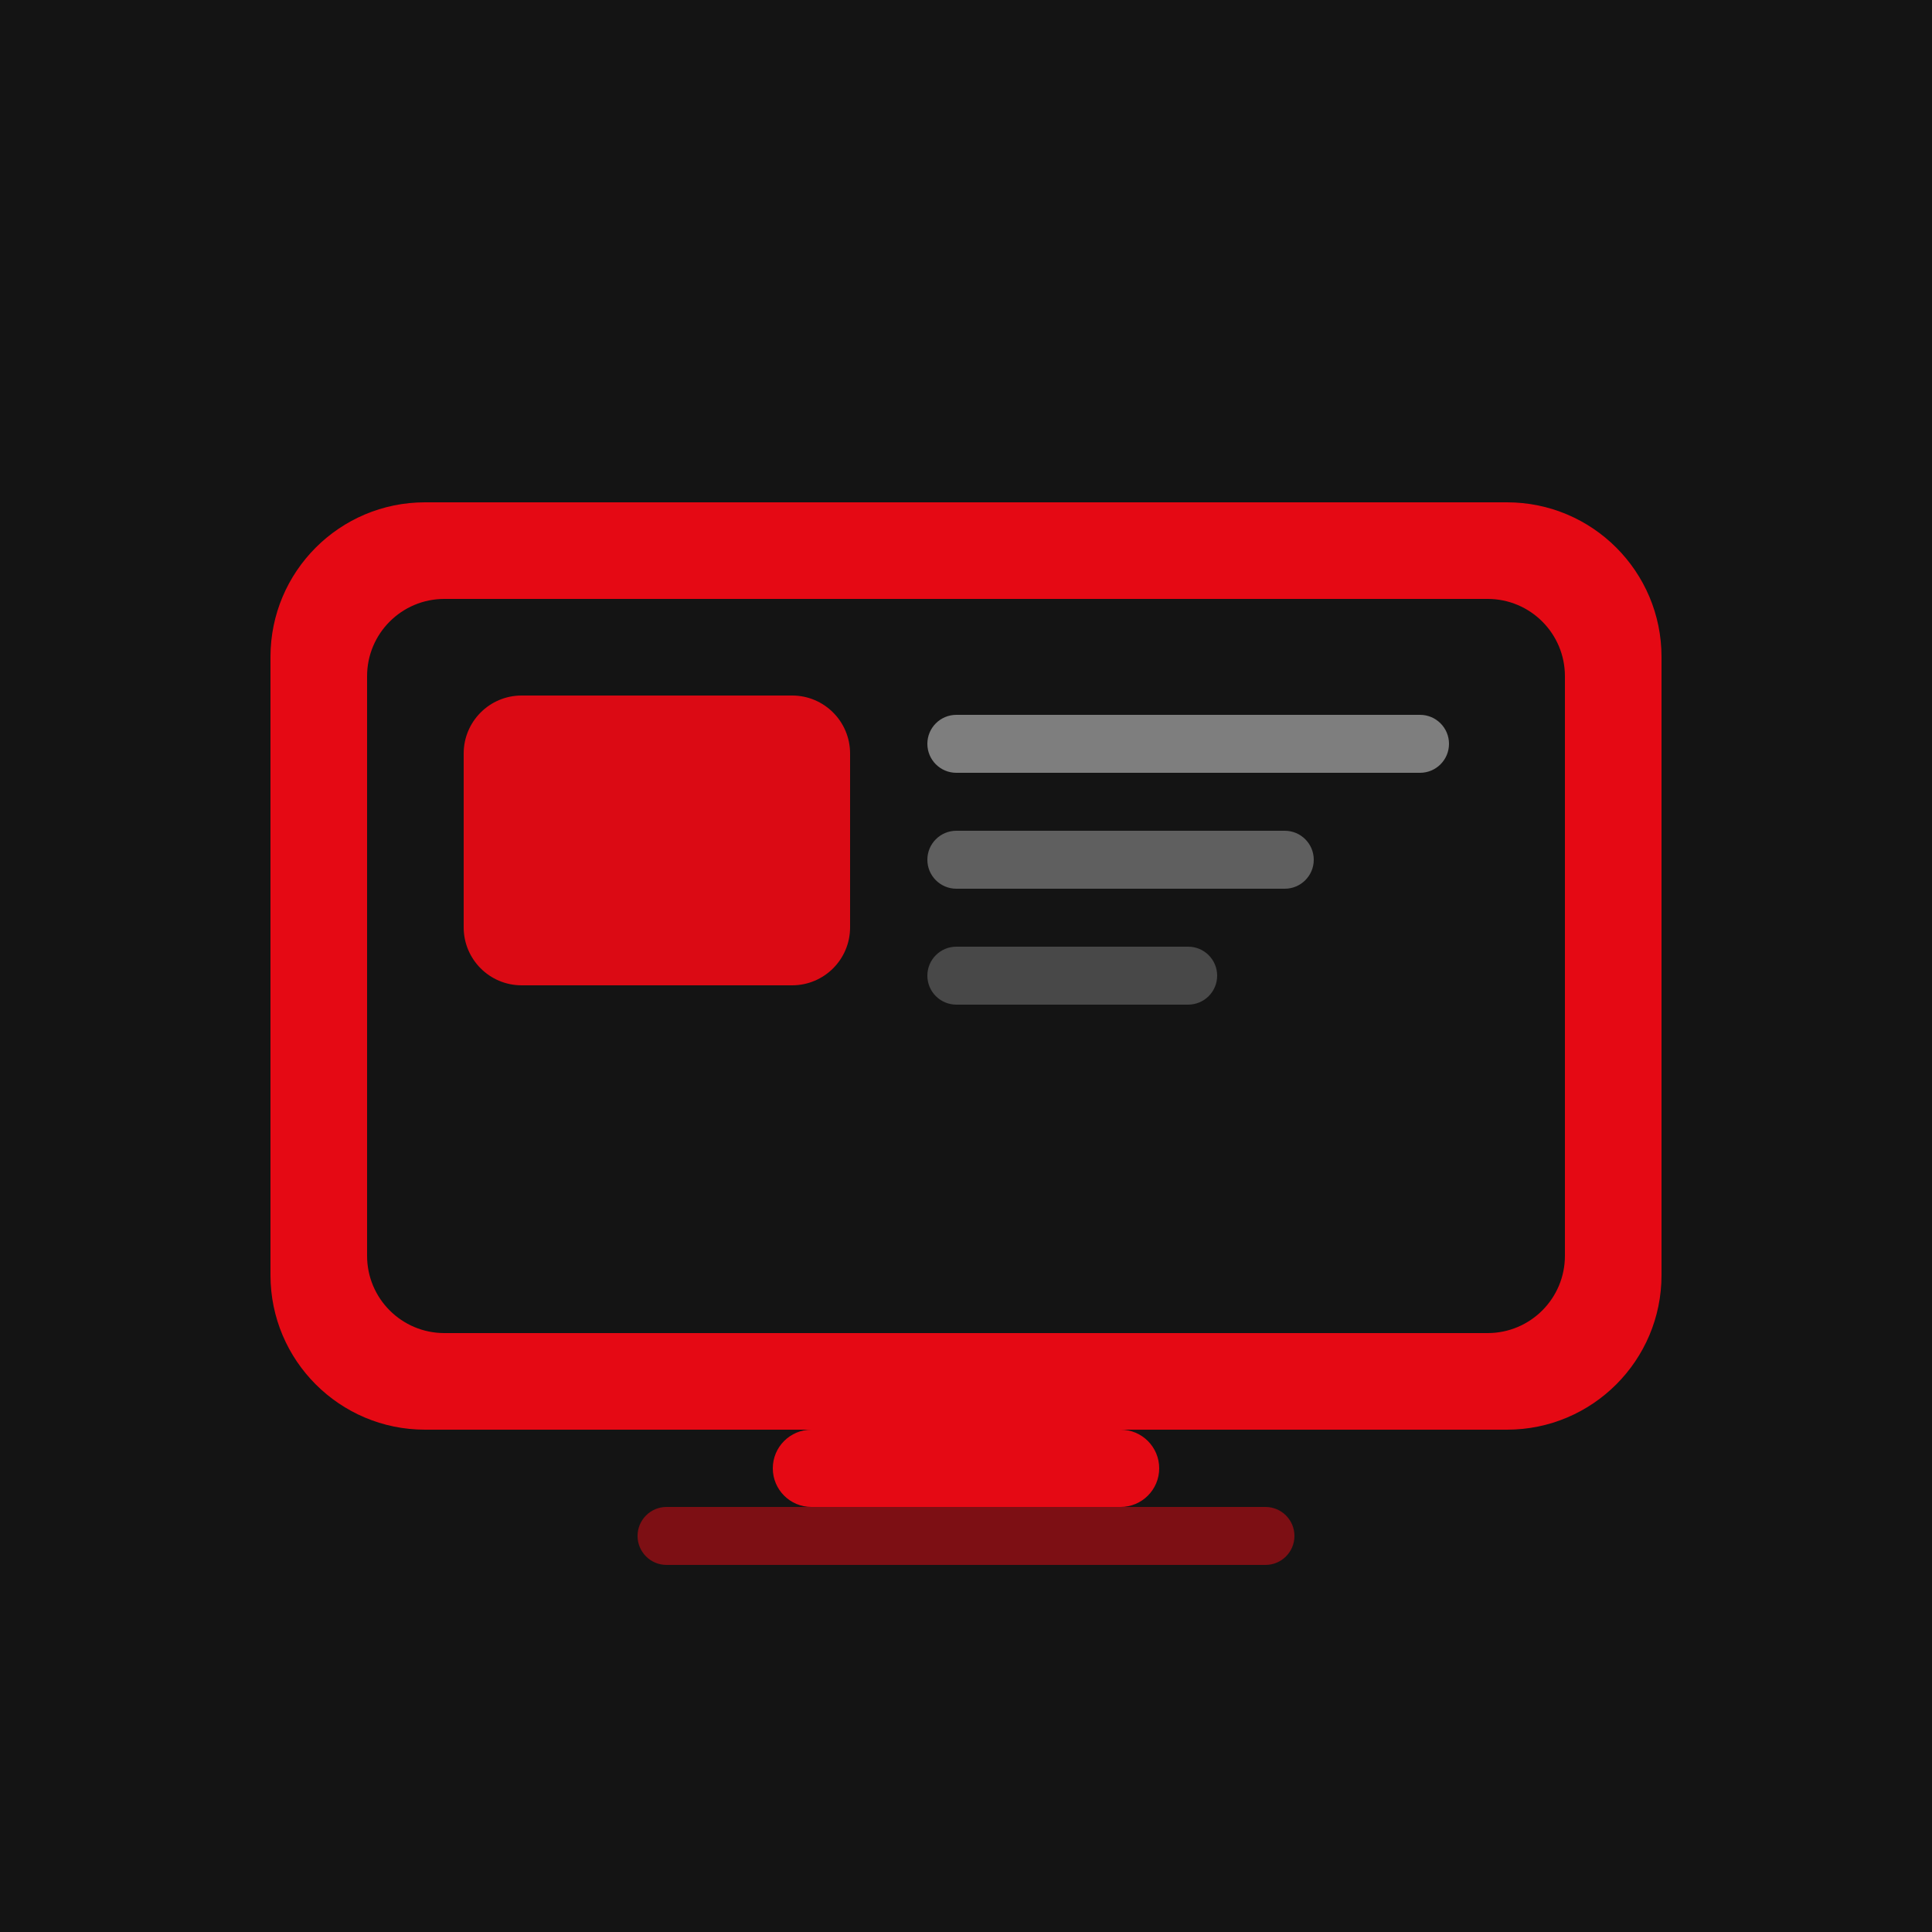
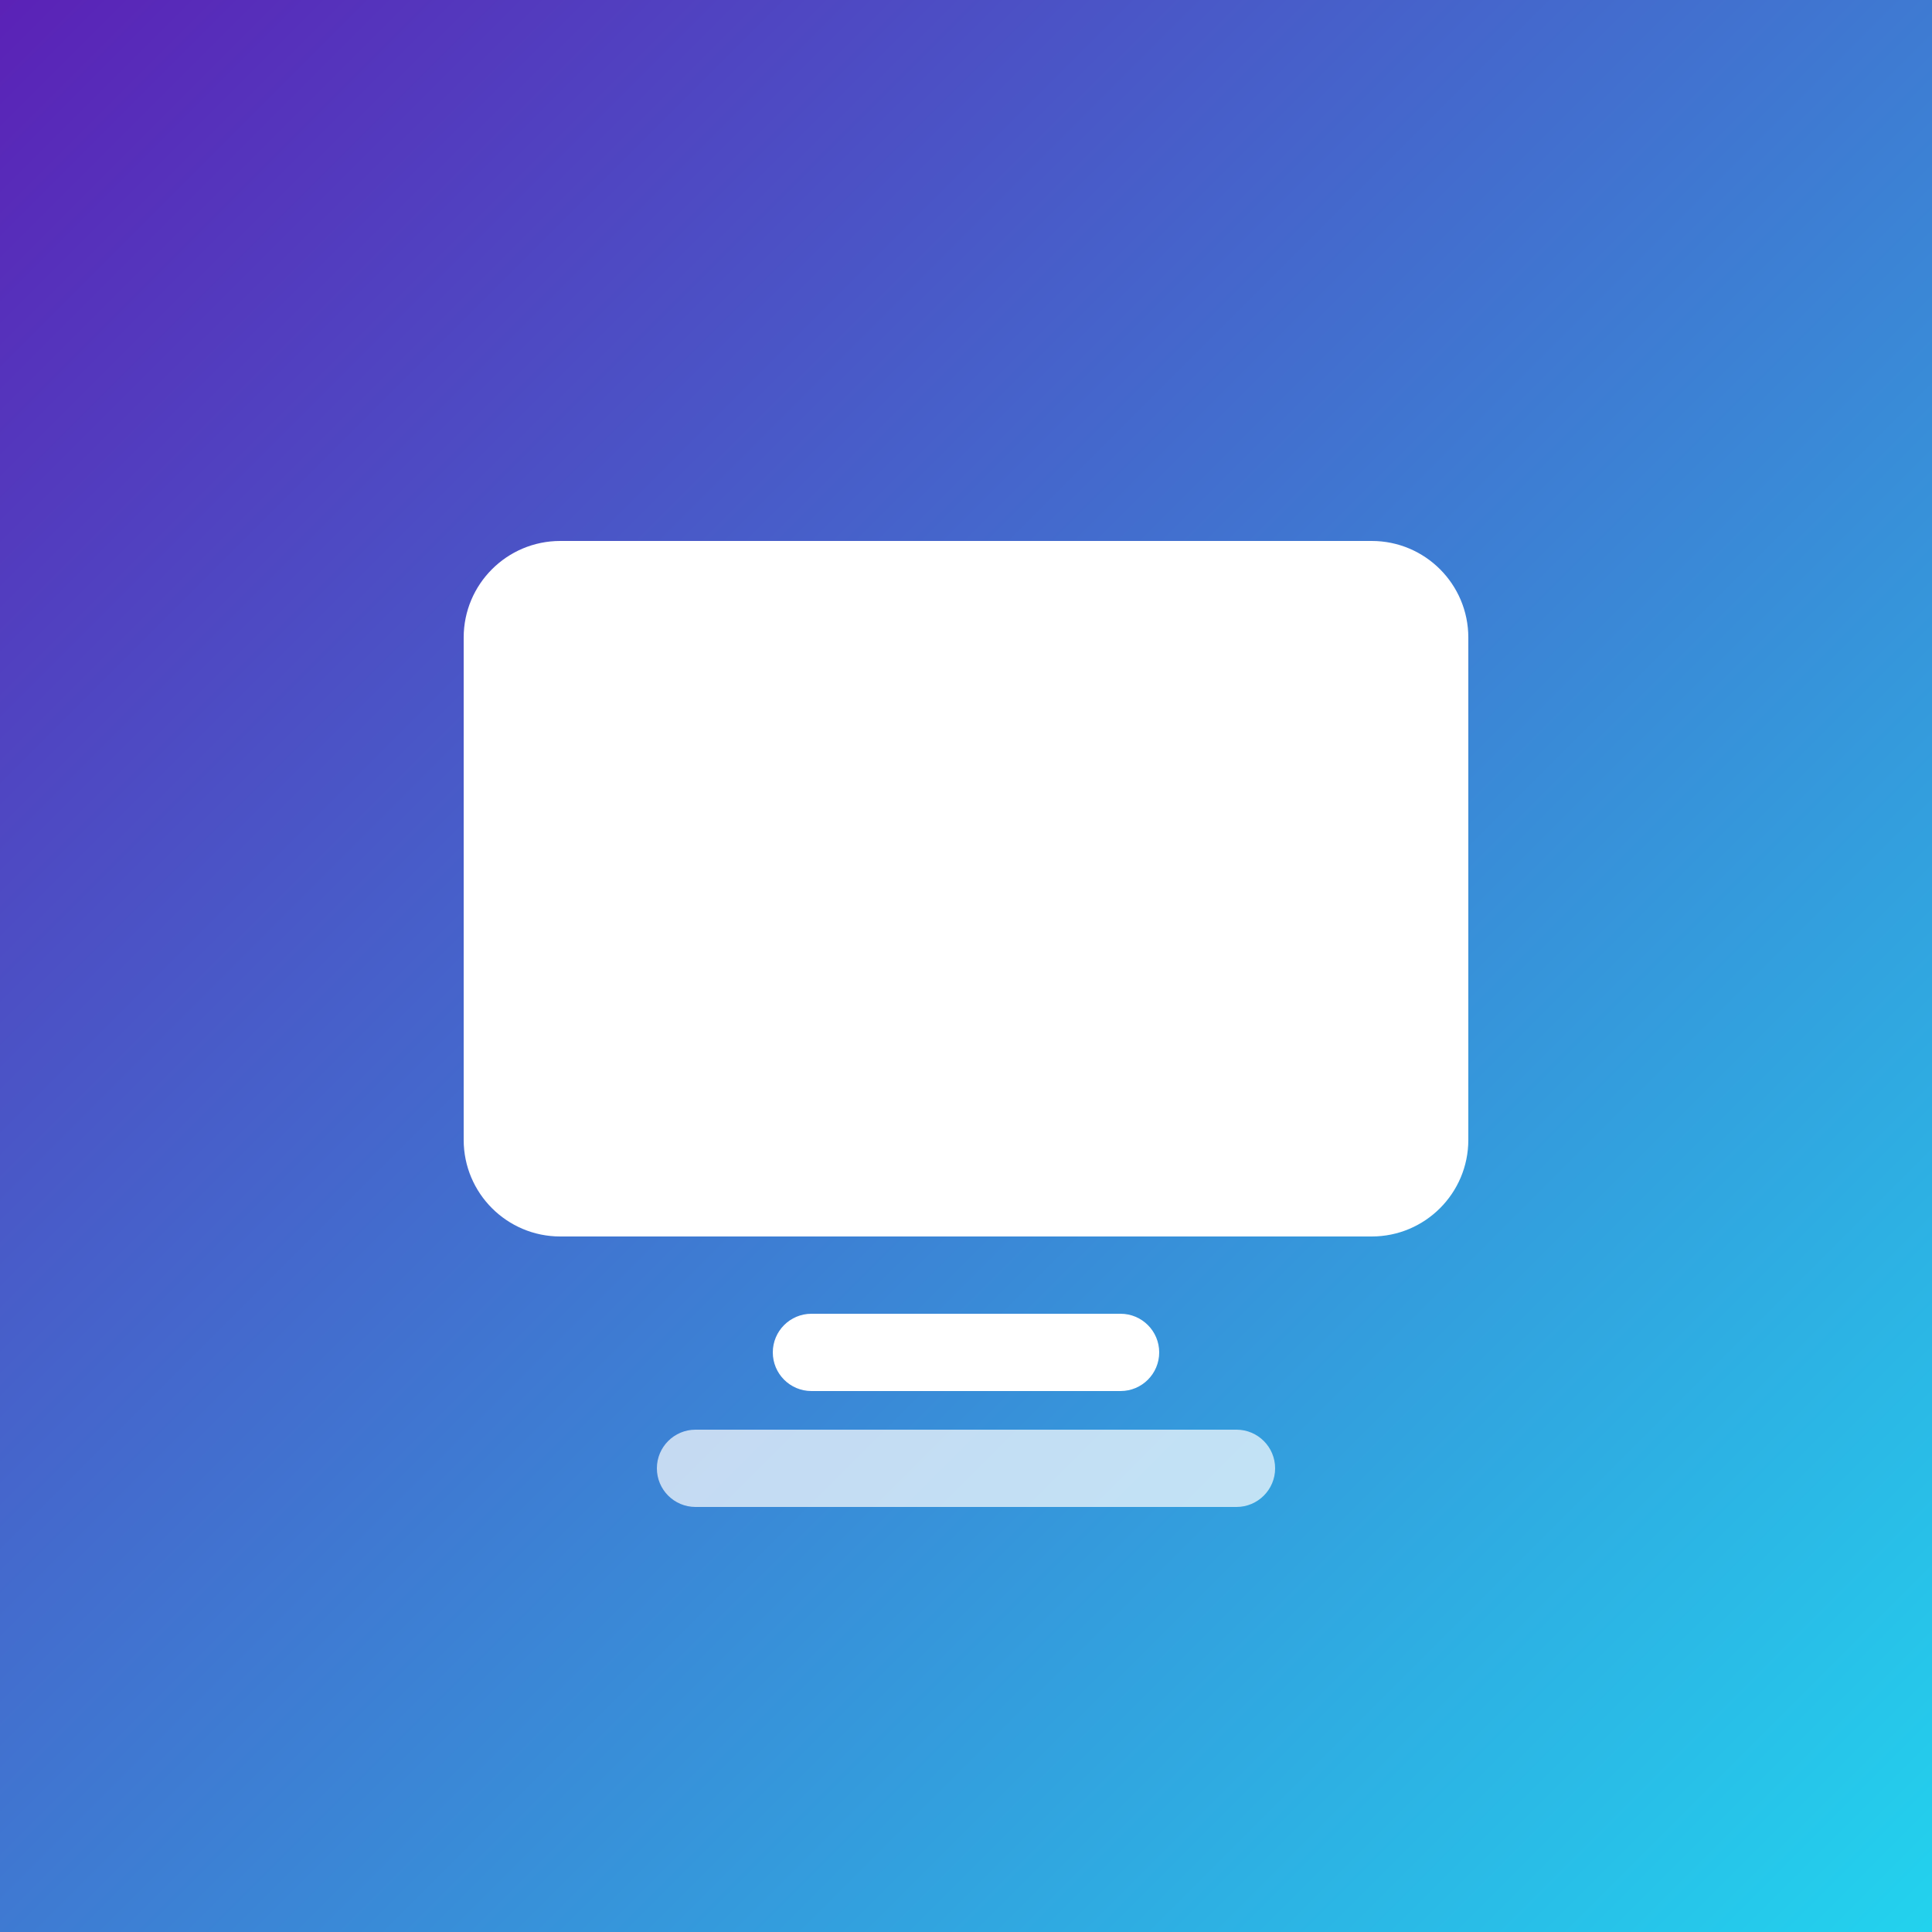
<svg xmlns="http://www.w3.org/2000/svg" viewBox="0 0 100 100" fill="none">
-   <rect width="100" height="100" fill="#141414" />
-   <rect x="14" y="26" width="72" height="48" rx="8" fill="#E50914" />
-   <rect x="19" y="31" width="62" height="38" rx="4" fill="#141414" />
-   <rect x="24" y="36" width="20" height="15" rx="3" fill="#E50914" opacity="0.95" />
-   <rect x="48" y="37" width="27" height="3" rx="1.5" fill="#ffffff" opacity="0.45" />
-   <rect x="48" y="43" width="20" height="3" rx="1.5" fill="#ffffff" opacity="0.32" />
-   <rect x="48" y="49" width="15" height="3" rx="1.5" fill="#ffffff" opacity="0.22" />
-   <rect x="40" y="74" width="20" height="4" rx="2" fill="#E50914" />
-   <rect x="33" y="78" width="34" height="3" rx="1.5" fill="#E50914" opacity="0.5" />
+   <defs>
+     <linearGradient id="g" x1="0%" y1="0%" x2="100%" y2="100%">
+       <stop offset="0%" stop-color="#5B21B6" />
+       <stop offset="100%" stop-color="#22d3ee" />
+     </linearGradient>
+   </defs>
+   <rect width="100" height="100" fill="url(#g)" />
+   <rect x="24" y="28" width="52" height="36" rx="5" fill="white" />
+   <rect x="40" y="68" width="20" height="4" rx="2" fill="white" />
+   <rect x="34" y="74" width="32" height="4" rx="2" fill="white" opacity="0.7" />
</svg>
